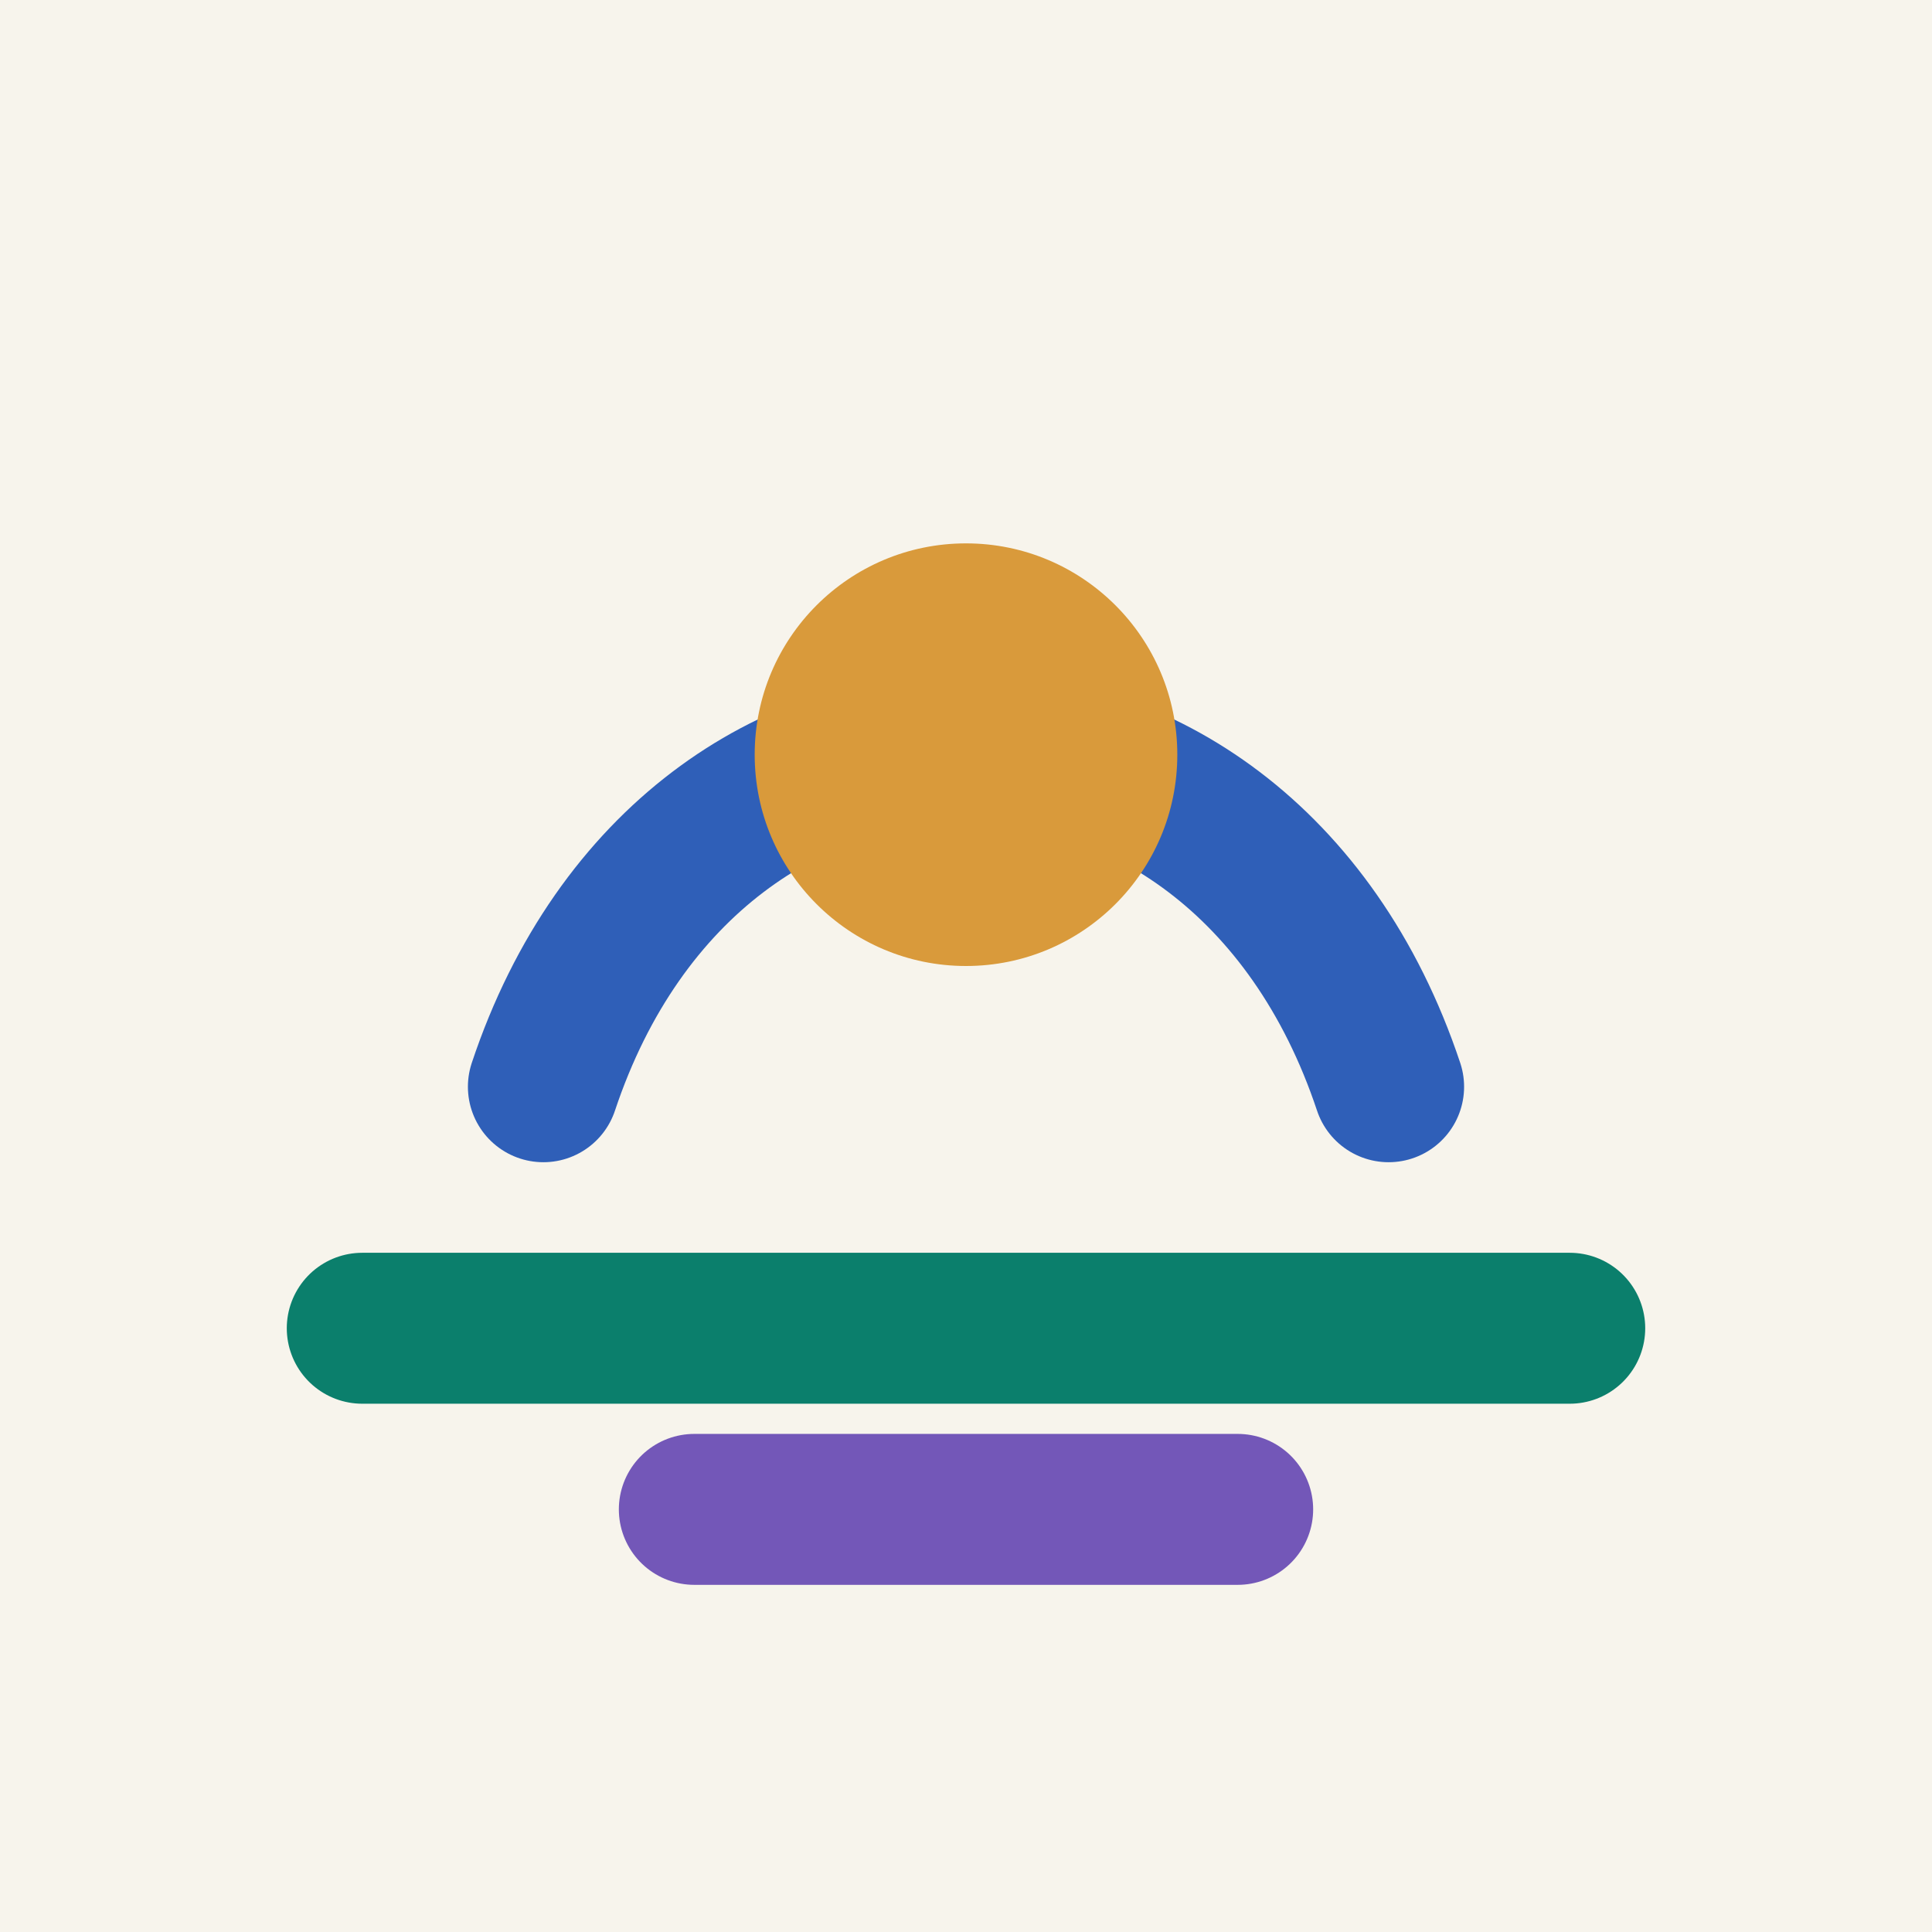
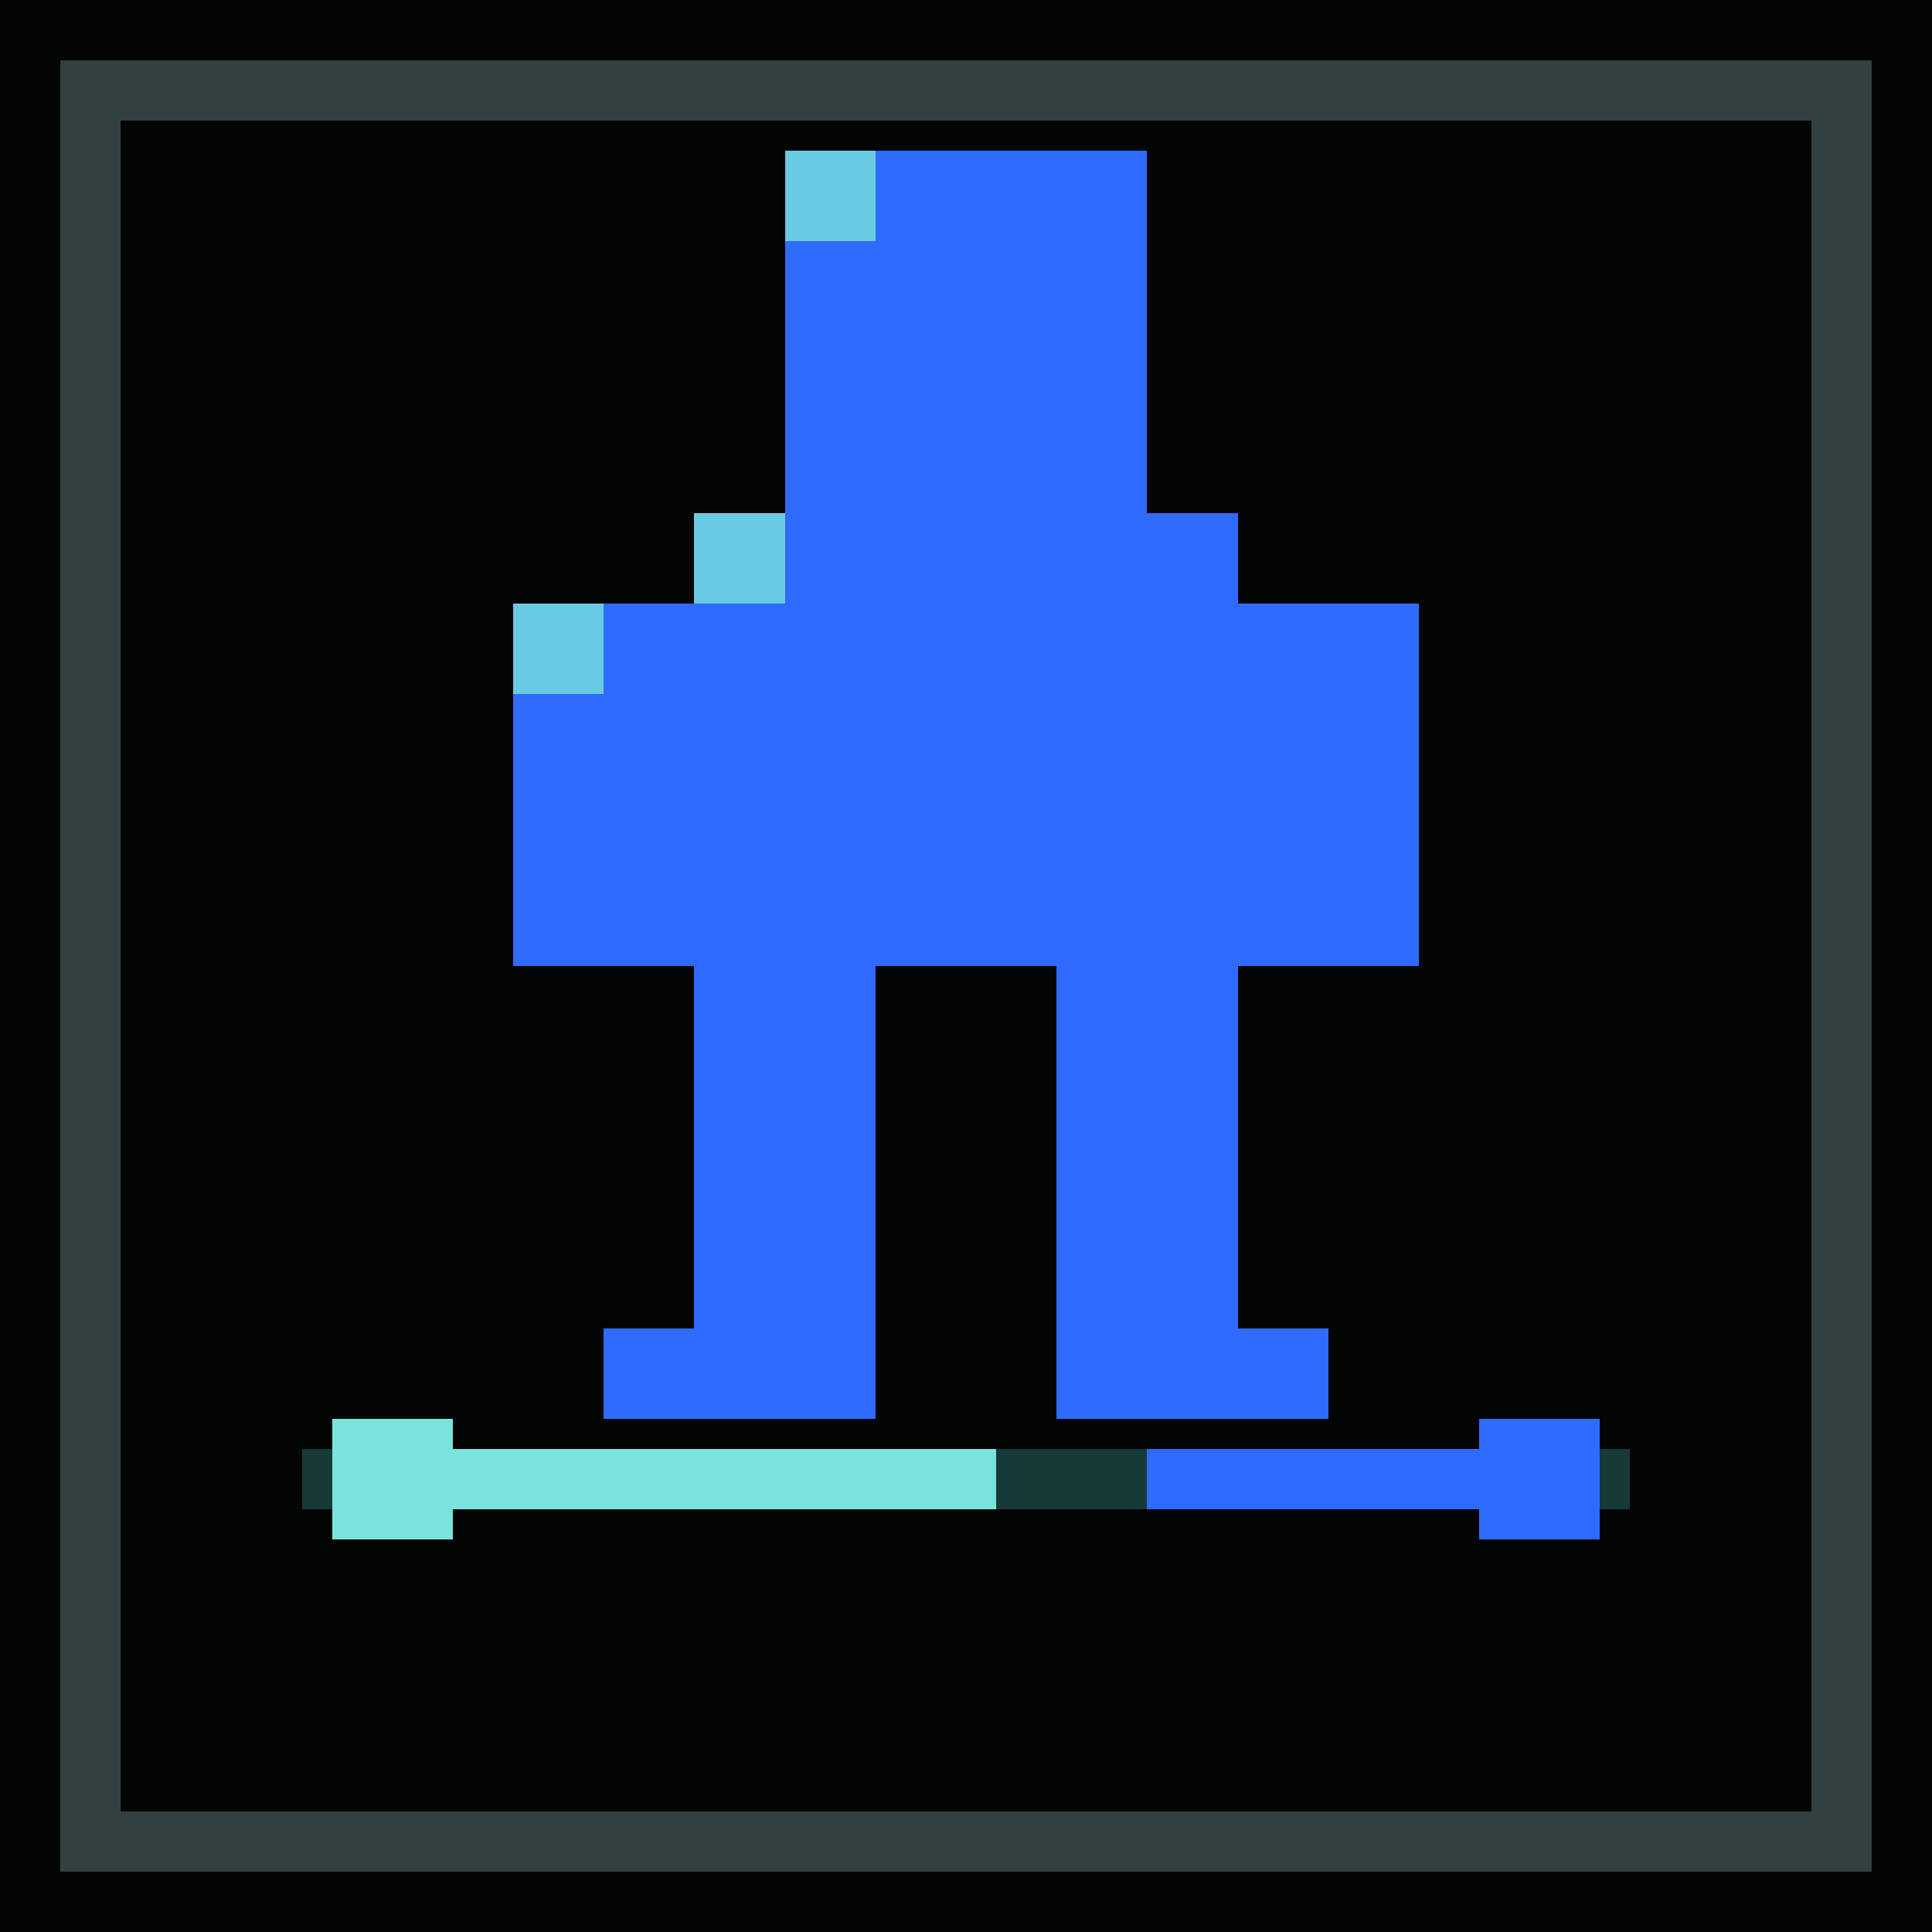
- <svg xmlns="http://www.w3.org/2000/svg" viewBox="0 0 64 64">
-   <rect width="64" height="64" rx="0" ry="0" fill="#F7F4EC" />
-   <path d="M12 44h40" stroke="#0B7F6C" stroke-width="5" stroke-linecap="round" />
-   <path d="M18 36c5-15 23-15 28 0" fill="none" stroke="#2F5FB8" stroke-width="5" stroke-linecap="round" />
-   <circle cx="32" cy="25" r="7" fill="#D99A3B" />
-   <path d="M23 50h18" stroke="#7357B8" stroke-width="5" stroke-linecap="round" />
+ <svg xmlns="http://www.w3.org/2000/svg" viewBox="0 0 64 64" shape-rendering="crispEdges">
+   <rect width="64" height="64" fill="#030504" />
+   <rect x="3" y="3" width="58" height="58" fill="none" stroke="#31413F" stroke-width="2" />
+   <path d="M10 49h44" stroke="#163A38" stroke-width="2" />
+   <path d="M14 49h19" stroke="#78E4DC" stroke-width="2" />
+   <path d="M38 49h12" stroke="#2F6BFF" stroke-width="2" />
+   <rect x="11" y="47" width="4" height="4" fill="#78E4DC" />
+   <rect x="49" y="47" width="4" height="4" fill="#2F6BFF" />
+   <g transform="translate(8 2) scale(3)" fill="#2F6BFF">
+     <rect x="6" y="1" width="4" height="4" />
+     <rect x="5" y="5" width="6" height="5" />
+     <rect x="3" y="6" width="2" height="4" />
+     <rect x="11" y="6" width="2" height="4" />
+     <rect x="5" y="10" width="2" height="5" />
+     <rect x="9" y="10" width="2" height="5" />
+     <rect x="4" y="14" width="3" height="1" />
+     <rect x="9" y="14" width="3" height="1" />
+   </g>
+   <g transform="translate(8 2) scale(3)" fill="#78E4DC" opacity="0.8">
+     <rect x="6" y="1" width="1" height="1" />
+     <rect x="5" y="5" width="1" height="1" />
+     <rect x="3" y="6" width="1" height="1" />
+   </g>
</svg>
